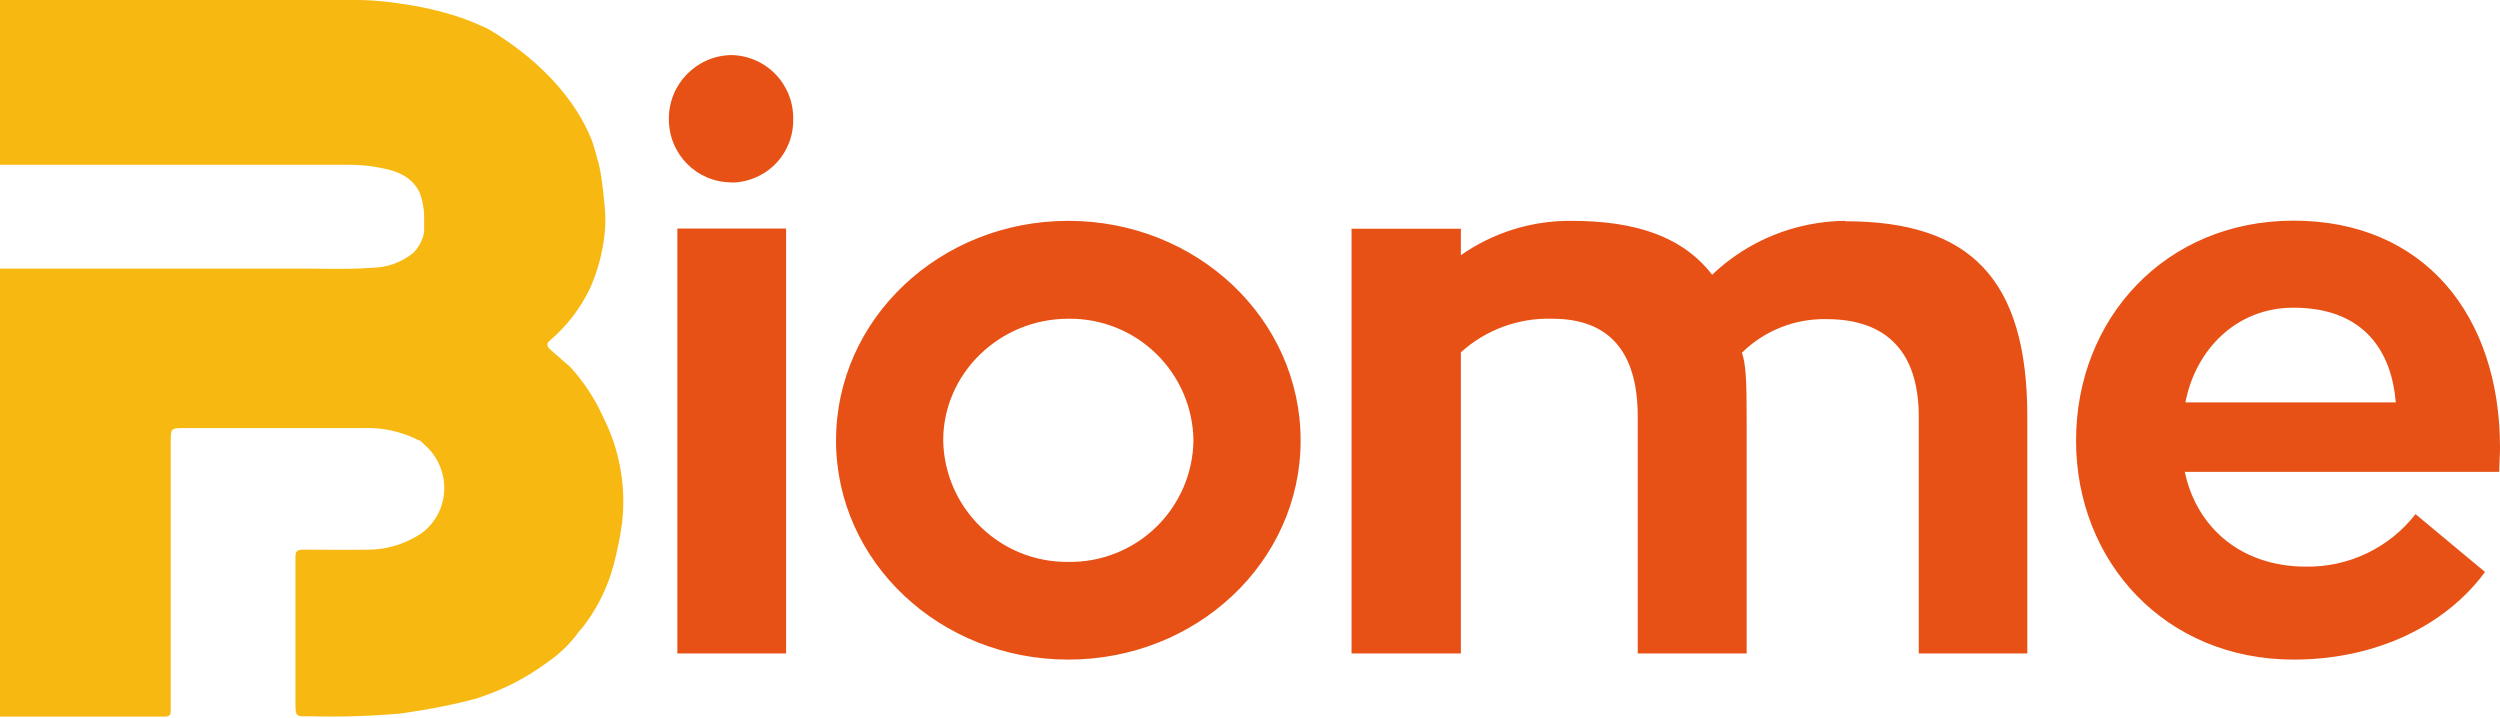
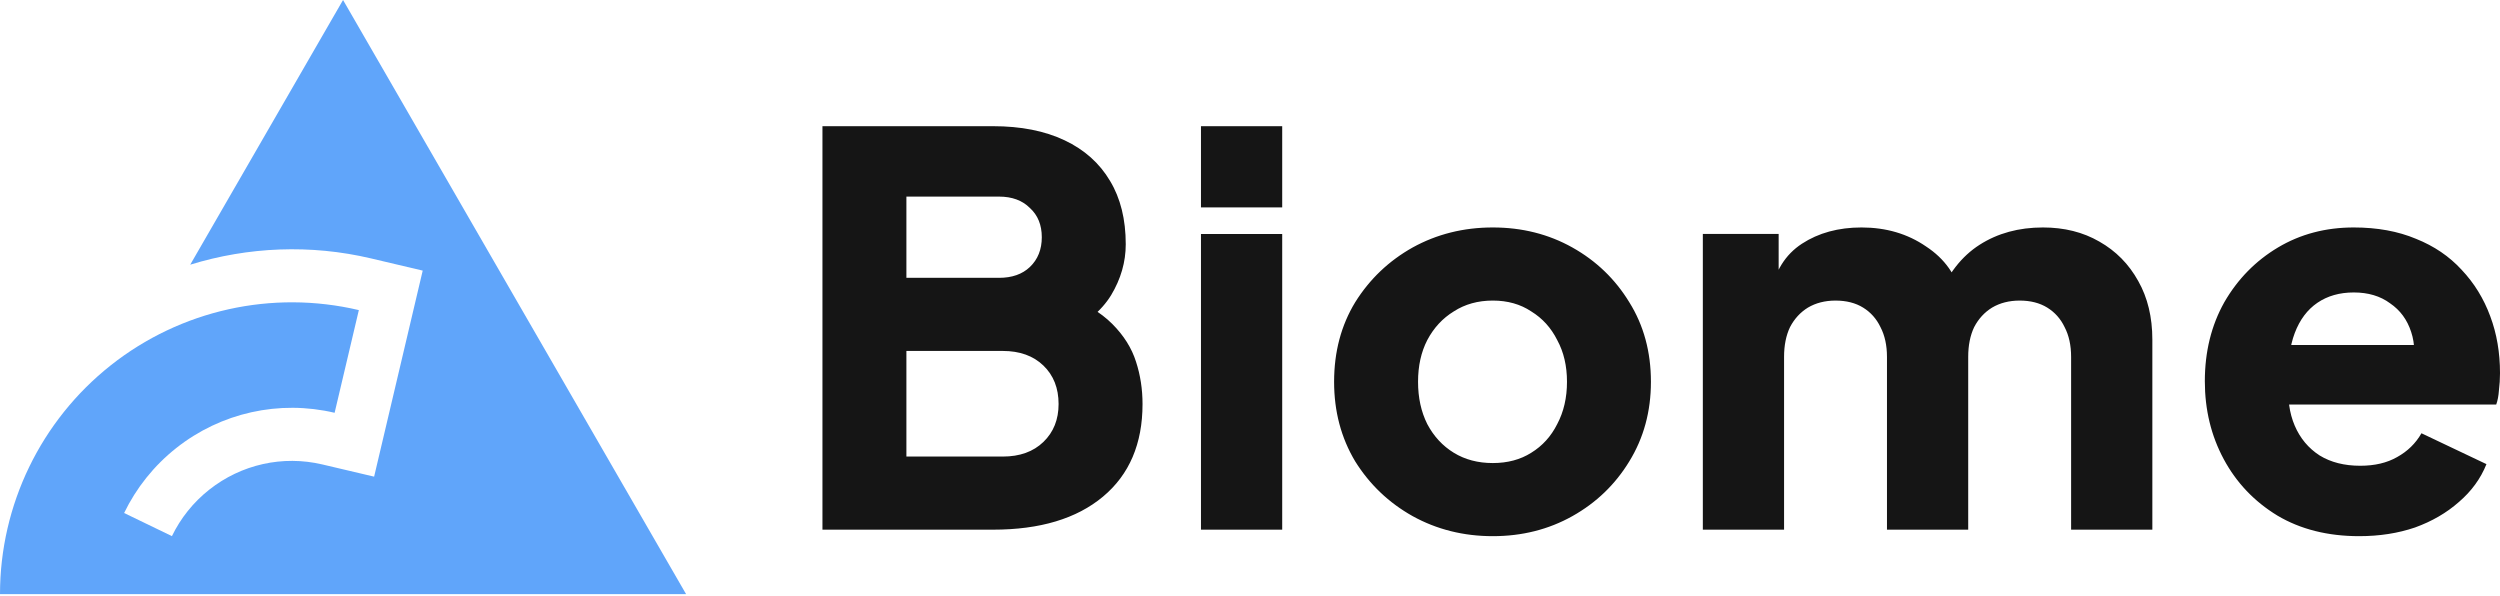
- <svg xmlns="http://www.w3.org/2000/svg" width="512px" height="147px" viewBox="0 0 512 147" version="1.1" preserveAspectRatio="xMidYMid">
+ <svg xmlns="http://www.w3.org/2000/svg" width="512px" height="122px" viewBox="0 0 512 122" version="1.1" preserveAspectRatio="xMidYMid">
  <g>
-     <path d="M123.362,85.044 C121.698,81.462 119.504,78.151 116.854,75.222 L112.691,71.584 C112.004,70.978 111.883,70.371 112.529,69.805 C116.044,66.844 118.883,63.164 120.856,59.013 C122.39,55.547 123.385,51.867 123.806,48.1 C124.039,46.045 124.039,43.97 123.806,41.916 C123.375,37.254 122.89,34.155 122.351,32.619 C122.001,31.218 121.651,30.005 121.3,28.981 C116.854,17.542 106.628,9.862 99.999,5.942 C97.964,4.967 95.872,4.117 93.734,3.395 C90.045,2.202 86.258,1.337 82.416,0.808 C79.583,0.332 76.719,0.062 73.847,0 L1.14880518e-14,0 L1.14880518e-14,33.751 L71.786,33.751 C74.153,33.757 76.512,34.028 78.819,34.559 C81.891,35.206 84.518,36.499 85.973,39.49 C86.517,40.982 86.818,42.552 86.863,44.139 L86.863,47.534 C86.571,49.163 85.78,50.66 84.599,51.818 C82.169,53.772 79.148,54.841 76.03,54.85 C70.533,55.254 64.995,54.931 59.458,55.012 L1.14880518e-14,55.012 L1.14880518e-14,146.765 L33.751,146.765 C34.802,146.765 34.963,146.361 34.963,145.391 L34.963,90.622 C34.963,87.671 34.963,87.671 37.874,87.671 L74.211,87.671 C78.216,87.493 82.199,88.357 85.771,90.177 C85.837,90.199 85.908,90.199 85.973,90.177 L87.145,91.268 C90.717,94.512 91.936,99.613 90.217,104.122 C89.422,106.18 88.046,107.964 86.256,109.255 C83.162,111.321 79.547,112.47 75.828,112.57 C71.22,112.651 66.612,112.57 62.004,112.57 C60.832,112.57 60.509,112.974 60.509,114.025 L60.509,143.855 C60.509,146.684 60.509,146.805 63.379,146.684 C69.514,146.855 75.654,146.679 81.77,146.159 C88.129,145.269 93.545,144.192 98.018,142.925 C98.114,142.888 98.208,142.847 98.301,142.804 C103.293,141.151 107.988,138.709 112.206,135.569 C114.752,133.815 116.969,131.626 118.754,129.101 C118.907,128.986 119.043,128.85 119.158,128.697 C122.228,124.82 124.458,120.346 125.706,115.561 C126.443,112.768 127.01,109.934 127.404,107.073 C128.275,99.504 126.867,91.848 123.362,85.084 L123.362,85.044 Z" fill="#F7B911" />
-     <path d="M138.721,133.831 L160.993,133.831 L160.993,46.806 L138.721,46.806 L138.721,133.831 Z M149.796,37.388 C153.195,37.367 156.443,35.989 158.819,33.559 C161.195,31.13 162.502,27.852 162.448,24.454 C162.524,21.027 161.232,17.711 158.858,15.239 C156.484,12.766 153.224,11.341 149.796,11.277 C142.64,11.388 136.916,17.257 136.983,24.414 C136.983,31.608 142.723,37.348 149.796,37.348 L149.796,37.388 Z M218.793,45.23 C192.52,45.23 171.219,65.278 171.219,90.217 C171.219,115.076 192.52,135.084 218.793,135.084 C245.066,135.084 266.368,115.076 266.368,90.217 C266.368,65.278 245.066,45.23 218.793,45.23 Z M218.793,115.076 C204.874,115.234 193.433,104.135 193.167,90.217 C193.167,76.475 204.727,65.278 218.793,65.278 C225.501,65.181 231.971,67.755 236.778,72.434 C241.585,77.112 244.335,83.51 244.42,90.217 C244.324,96.914 241.569,103.298 236.762,107.961 C231.954,112.624 225.49,115.184 218.793,115.076 L218.793,115.076 Z M377.846,45.23 C367.708,45.329 357.986,49.273 350.643,56.265 C344.702,48.585 335.284,45.23 321.824,45.23 C313.73,45.156 305.816,47.615 299.189,52.263 L299.189,46.847 L276.796,46.847 L276.796,133.831 L299.189,133.831 L299.189,72.15 C304.315,67.517 311.038,65.054 317.944,65.278 C329.463,65.278 335.405,71.948 335.405,85.246 L335.405,133.831 L357.717,133.831 L357.717,85.731 C357.717,77.849 357.555,74.615 356.747,72.231 C361.365,67.697 367.617,65.219 374.087,65.359 C386.213,65.359 392.963,71.907 392.963,85.327 L392.963,133.831 L415.194,133.831 L415.194,85.327 C415.194,57.154 403.513,45.311 377.886,45.311 L377.846,45.23 Z M511.838,96.644 C511.838,95.189 512,93.451 512,91.673 C512,64.591 496.438,45.19 469.721,45.19 C443.448,45.19 425.178,65.278 425.178,90.217 C425.178,115.076 443.448,135.084 469.721,135.084 C486.697,135.084 500.925,128.051 508.928,117.137 L494.7,105.294 C489.324,112.199 481.018,116.18 472.267,116.046 C458.969,116.046 449.834,108.002 447.449,96.644 L511.838,96.644 Z M469.68,63.015 C484.555,63.015 489.85,72.433 490.658,82.416 L447.571,82.416 C449.632,71.665 457.958,63.015 469.68,63.015 L469.68,63.015 Z" fill="#E75115" />
+     <path d="M70.256,0 L38.958,54.207 C50.834,50.546 63.61,50.003 75.994,52.924 L86.571,55.42 L76.62,97.618 L66.027,95.121 C57.89,93.202 49.408,95.104 42.848,100.29 C39.567,102.885 36.982,106.143 35.21,109.799 L25.419,105.062 C27.896,99.946 31.518,95.383 36.092,91.762 C45.242,84.519 57.172,81.859 68.53,84.539 L73.491,63.508 C55.721,59.319 36.993,63.49 22.677,74.821 C8.362,86.152 -1.15899061e-14,103.424 -1.15899061e-14,121.68 L140.514,121.684 L70.256,0 Z" fill="#60A5FA" />
+     <path d="M168.438,108.477 L168.438,25.844 L203.377,25.844 C209.071,25.844 213.951,26.805 218.018,28.728 C222.085,30.65 225.191,33.423 227.335,37.046 C229.48,40.596 230.552,44.921 230.552,50.024 C230.552,53.647 229.554,57.122 227.557,60.45 C225.561,63.703 222.27,66.439 217.685,68.658 L217.685,60.228 C222.048,61.929 225.413,63.962 227.779,66.328 C230.145,68.695 231.772,71.283 232.659,74.093 C233.547,76.829 233.99,79.712 233.99,82.744 C233.99,90.878 231.291,97.2 225.893,101.711 C220.495,106.222 212.99,108.477 203.377,108.477 L168.438,108.477 Z M185.63,93.503 L205.374,93.503 C208.849,93.503 211.622,92.505 213.692,90.508 C215.763,88.512 216.798,85.924 216.798,82.744 C216.798,79.491 215.763,76.866 213.692,74.869 C211.622,72.873 208.849,71.874 205.374,71.874 L185.63,71.874 L185.63,93.503 Z M185.63,56.9 L204.597,56.9 C207.259,56.9 209.367,56.161 210.92,54.682 C212.546,53.129 213.36,51.096 213.36,48.582 C213.36,46.068 212.546,44.071 210.92,42.592 C209.367,41.039 207.259,40.263 204.597,40.263 L185.63,40.263 L185.63,56.9 Z M245.958,108.477 L245.958,47.917 L262.595,47.917 L262.595,108.477 L245.958,108.477 Z M245.958,42.481 L245.958,25.844 L262.595,25.844 L262.595,42.481 L245.958,42.481 Z M305.723,109.806 C299.733,109.806 294.261,108.438 289.307,105.702 C284.427,102.966 280.508,99.232 277.55,94.5 C274.666,89.693 273.224,84.258 273.224,78.195 C273.224,72.058 274.666,66.623 277.55,61.89 C280.508,57.158 284.427,53.423 289.307,50.687 C294.261,47.952 299.733,46.584 305.723,46.584 C311.712,46.584 317.147,47.952 322.027,50.687 C326.908,53.423 330.79,57.158 333.674,61.89 C336.632,66.623 338.11,72.058 338.11,78.195 C338.11,84.258 336.632,89.693 333.674,94.5 C330.79,99.232 326.908,102.966 322.027,105.702 C317.147,108.438 311.712,109.806 305.723,109.806 Z M305.723,94.833 C308.754,94.833 311.379,94.13 313.598,92.725 C315.89,91.32 317.665,89.361 318.922,86.846 C320.253,84.332 320.918,81.449 320.918,78.195 C320.918,74.941 320.253,72.095 318.922,69.654 C317.665,67.14 315.89,65.181 313.598,63.776 C311.379,62.297 308.754,61.557 305.723,61.557 C302.691,61.557 300.029,62.297 297.737,63.776 C295.444,65.181 293.633,67.14 292.302,69.654 C291.045,72.095 290.416,74.941 290.416,78.195 C290.416,81.449 291.045,84.332 292.302,86.846 C293.633,89.361 295.444,91.32 297.737,92.725 C300.029,94.13 302.691,94.833 305.723,94.833 Z M348.74,108.475 L348.74,47.915 L364.268,47.915 L364.268,62.667 L362.604,60.227 C363.492,55.569 365.636,52.13 369.038,49.912 C372.439,47.694 376.506,46.584 381.238,46.584 C386.267,46.584 390.666,47.878 394.438,50.466 C398.283,52.981 400.686,56.382 401.647,60.671 L396.878,61.115 C398.874,56.16 401.721,52.5 405.418,50.134 C409.116,47.767 413.441,46.584 418.396,46.584 C422.758,46.584 426.604,47.546 429.931,49.468 C433.333,51.391 435.995,54.09 437.917,57.565 C439.84,60.967 440.801,64.96 440.801,69.544 L440.801,108.476 L424.163,108.476 L424.163,73.094 C424.163,70.727 423.72,68.694 422.832,66.993 C422.019,65.292 420.836,63.961 419.283,63 C417.73,62.039 415.845,61.558 413.626,61.558 C411.482,61.558 409.596,62.039 407.97,63 C406.417,63.961 405.197,65.292 404.309,66.993 C403.496,68.694 403.089,70.727 403.089,73.094 L403.089,108.476 L386.452,108.476 L386.452,73.094 C386.452,70.727 386.008,68.694 385.121,66.993 C384.307,65.292 383.124,63.961 381.571,63 C380.018,62.039 378.133,61.558 375.914,61.558 C373.77,61.558 371.884,62.039 370.258,63 C368.705,63.961 367.485,65.292 366.597,66.993 C365.784,68.694 365.377,70.727 365.377,73.094 L365.377,108.476 L348.74,108.475 Z M483.162,109.806 C476.728,109.806 471.146,108.401 466.413,105.591 C461.681,102.708 458.02,98.863 455.432,94.056 C452.844,89.25 451.55,83.926 451.55,78.084 C451.55,72.021 452.881,66.623 455.543,61.89 C458.279,57.158 461.939,53.423 466.524,50.687 C471.109,47.952 476.285,46.584 482.052,46.584 C486.859,46.584 491.111,47.36 494.808,48.913 C498.505,50.392 501.611,52.499 504.125,55.235 C506.713,57.971 508.672,61.151 510.003,64.774 C511.334,68.323 512,72.205 512,76.42 C512,77.603 511.926,78.787 511.778,79.97 C511.704,81.079 511.519,82.04 511.224,82.853 L465.858,82.853 L465.858,70.653 L501.795,70.653 L493.92,76.42 C494.659,73.241 494.622,70.431 493.809,67.991 C492.995,65.476 491.553,63.517 489.483,62.112 C487.486,60.633 485.009,59.894 482.052,59.894 C479.168,59.894 476.691,60.596 474.62,62.001 C472.55,63.406 470.997,65.476 469.962,68.212 C468.926,70.948 468.52,74.276 468.742,78.195 C468.446,81.596 468.852,84.591 469.962,87.179 C471.071,89.767 472.771,91.801 475.064,93.28 C477.356,94.685 480.129,95.387 483.383,95.387 C486.34,95.387 488.854,94.796 490.925,93.612 C493.069,92.429 494.733,90.803 495.916,88.732 L509.226,95.054 C508.043,98.012 506.158,100.6 503.569,102.819 C501.055,105.037 498.061,106.775 494.585,108.032 C491.11,109.215 487.302,109.806 483.161,109.806 L483.162,109.806 Z" fill="#151515" />
  </g>
</svg>
